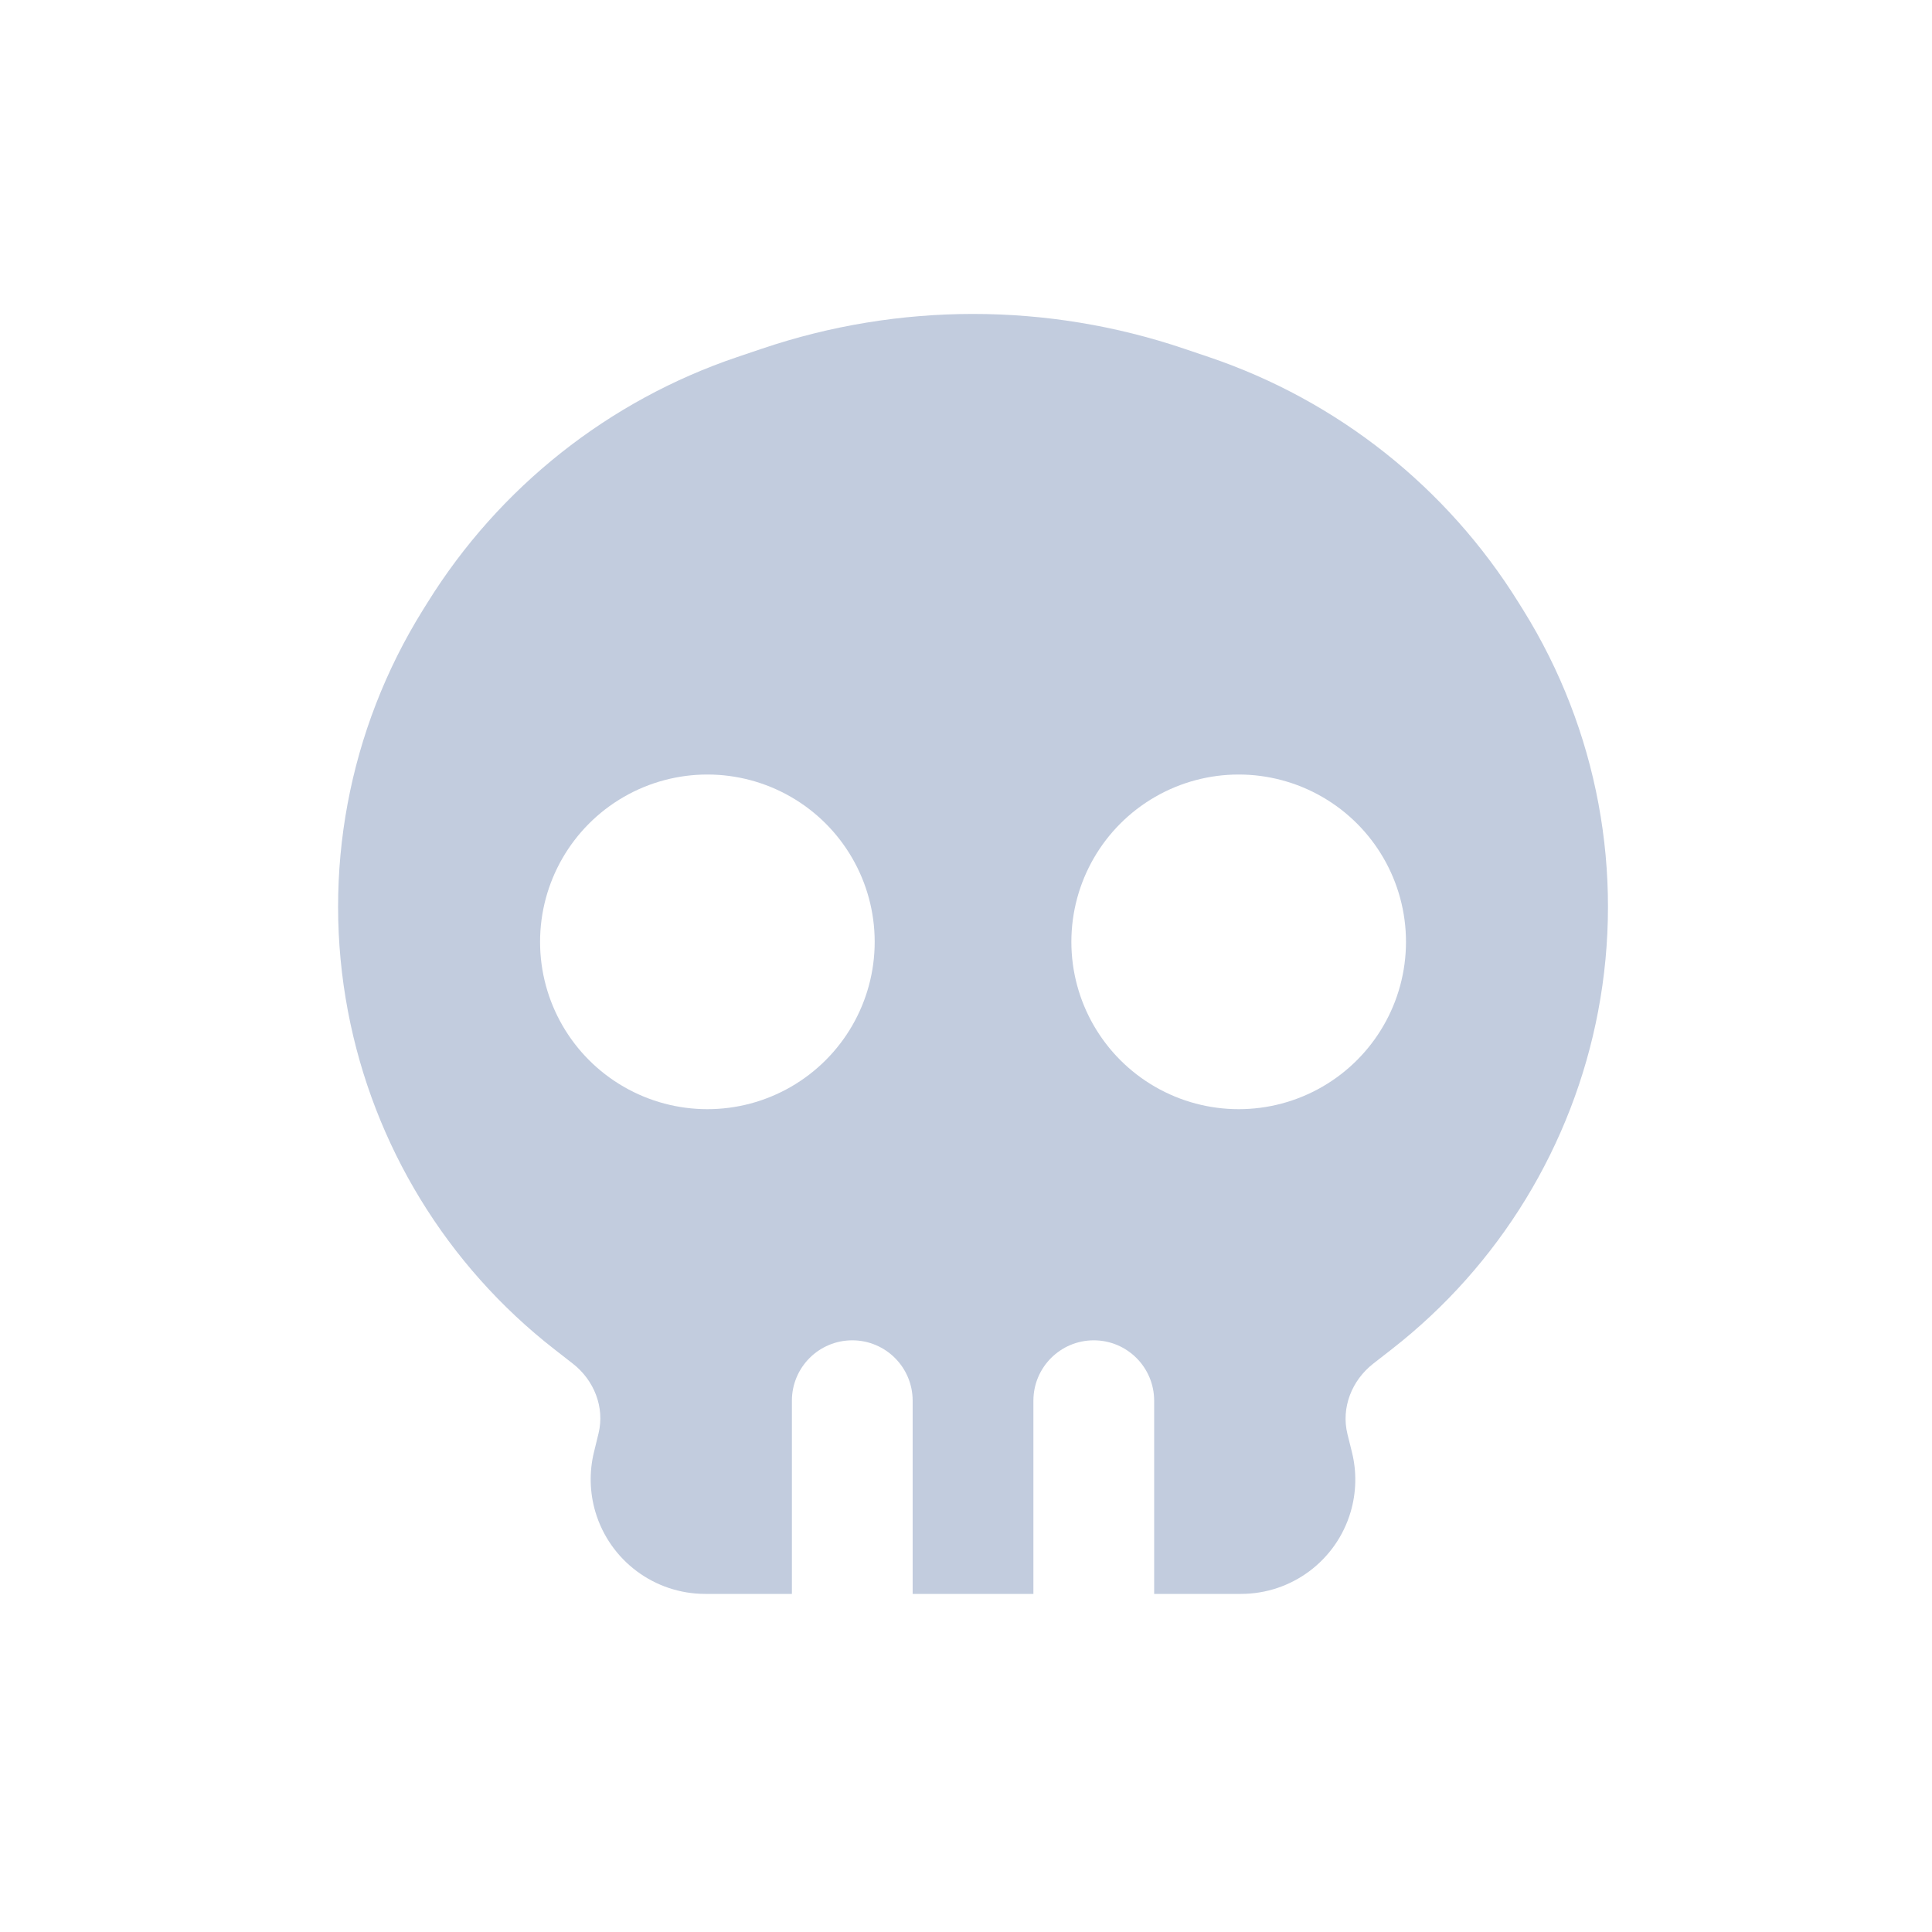
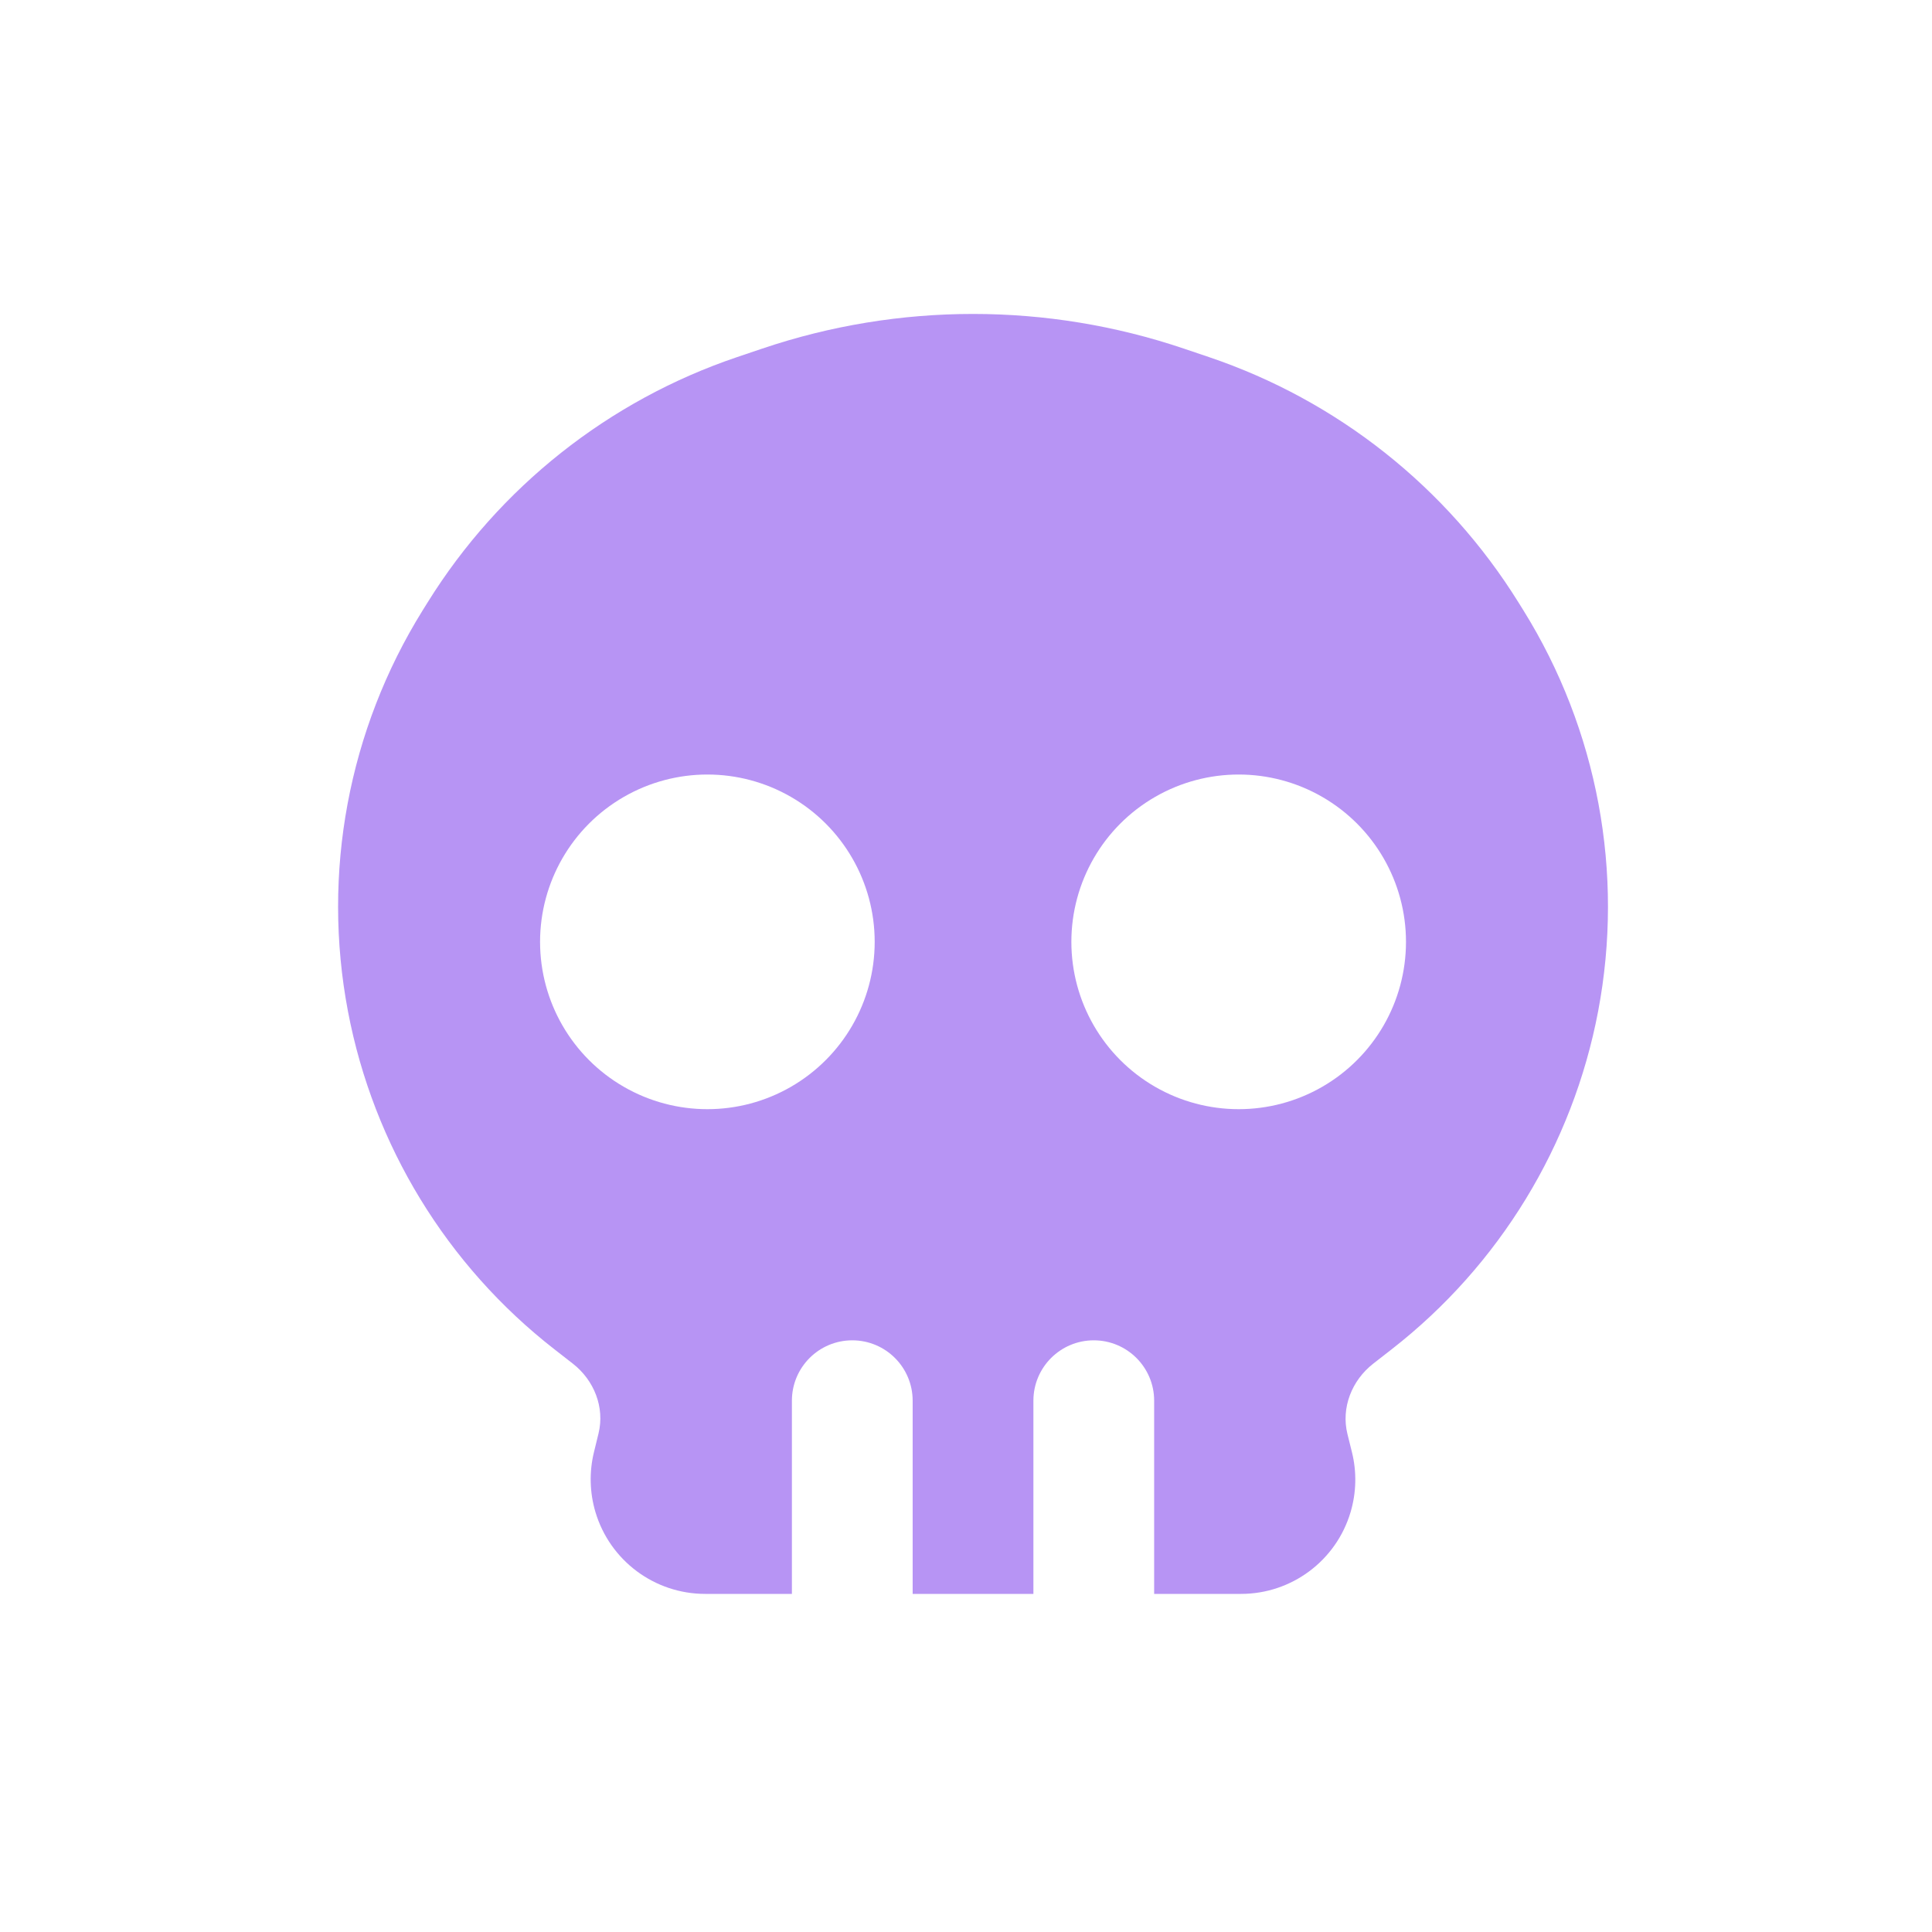
<svg xmlns="http://www.w3.org/2000/svg" width="80" height="80" viewBox="0 0 80 80" fill="none">
-   <path fill-rule="evenodd" clip-rule="evenodd" d="M49.024 14.436C43.36 12.521 37.223 12.521 31.559 14.436L30.523 14.786C25.202 16.584 20.672 20.175 17.707 24.944L17.503 25.271C14.425 30.222 13.32 36.148 14.408 41.876C15.462 47.424 18.5 52.399 22.955 55.87L23.72 56.466C24.599 57.151 25.047 58.272 24.784 59.354L24.593 60.137C24.395 60.952 24.417 61.804 24.655 62.608C25.253 64.62 27.102 66 29.201 66H32.791V58C32.791 56.619 33.91 55.5 35.291 55.5C36.672 55.5 37.791 56.619 37.791 58V66H42.791V58C42.791 56.619 43.91 55.5 45.291 55.5C46.672 55.5 47.791 56.619 47.791 58V66H51.389C53.483 66 55.328 64.623 55.924 62.616C56.164 61.807 56.184 60.949 55.981 60.131L55.795 59.382C55.525 58.291 55.976 57.157 56.863 56.466L57.628 55.87C62.083 52.399 65.121 47.424 66.175 41.876C67.262 36.148 66.158 30.222 63.08 25.271L62.876 24.944C59.911 20.175 55.381 16.584 50.06 14.786L49.024 14.436ZM25.827 33C27.971 31.762 30.611 31.762 32.755 33C34.899 34.238 36.219 36.525 36.219 39C36.219 41.475 34.899 43.762 32.755 45C30.611 46.238 27.971 46.238 25.827 45C23.683 43.762 22.363 41.475 22.363 39C22.363 36.525 23.683 34.238 25.827 33ZM54.755 33C52.611 31.762 49.971 31.762 47.827 33C45.683 34.238 44.363 36.525 44.363 39C44.363 41.475 45.683 43.762 47.827 45C49.971 46.238 52.611 46.238 54.755 45C56.899 43.762 58.219 41.475 58.219 39C58.219 36.525 56.899 34.238 54.755 33Z" fill="#C2CCDE" />
+   <path fill-rule="evenodd" clip-rule="evenodd" d="M49.024 14.436C43.36 12.521 37.223 12.521 31.559 14.436L30.523 14.786C25.202 16.584 20.672 20.175 17.707 24.944L17.503 25.271C14.425 30.222 13.32 36.148 14.408 41.876C15.462 47.424 18.5 52.399 22.955 55.87L23.72 56.466C24.599 57.151 25.047 58.272 24.784 59.354L24.593 60.137C24.395 60.952 24.417 61.804 24.655 62.608C25.253 64.62 27.102 66 29.201 66H32.791V58C32.791 56.619 33.91 55.5 35.291 55.5C36.672 55.5 37.791 56.619 37.791 58V66H42.791V58C42.791 56.619 43.91 55.5 45.291 55.5C46.672 55.5 47.791 56.619 47.791 58V66H51.389C53.483 66 55.328 64.623 55.924 62.616C56.164 61.807 56.184 60.949 55.981 60.131L55.795 59.382C55.525 58.291 55.976 57.157 56.863 56.466L57.628 55.87C62.083 52.399 65.121 47.424 66.175 41.876C67.262 36.148 66.158 30.222 63.08 25.271L62.876 24.944C59.911 20.175 55.381 16.584 50.06 14.786L49.024 14.436ZM25.827 33C27.971 31.762 30.611 31.762 32.755 33C34.899 34.238 36.219 36.525 36.219 39C36.219 41.475 34.899 43.762 32.755 45C30.611 46.238 27.971 46.238 25.827 45C23.683 43.762 22.363 41.475 22.363 39C22.363 36.525 23.683 34.238 25.827 33ZM54.755 33C52.611 31.762 49.971 31.762 47.827 33C45.683 34.238 44.363 36.525 44.363 39C44.363 41.475 45.683 43.762 47.827 45C49.971 46.238 52.611 46.238 54.755 45C56.899 43.762 58.219 41.475 58.219 39C58.219 36.525 56.899 34.238 54.755 33Z" fill="#b794f4" />
</svg>
